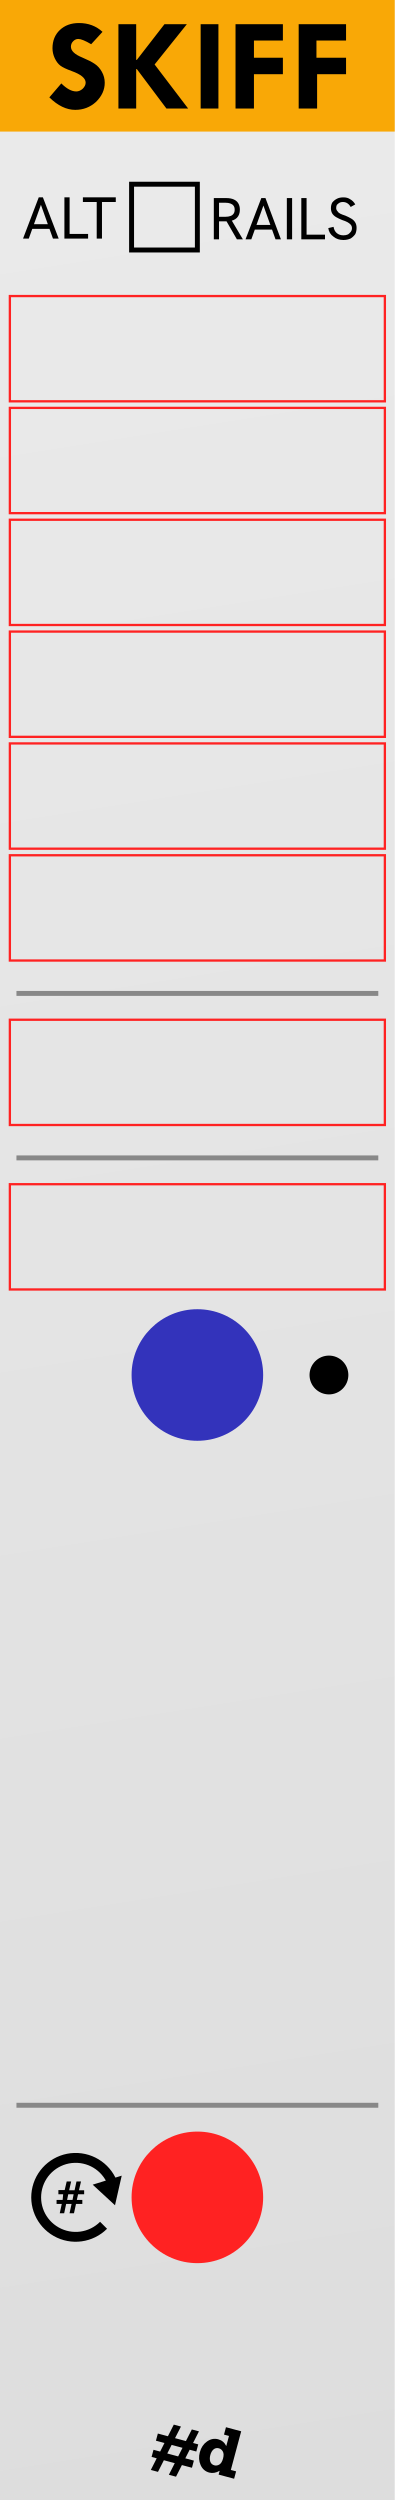
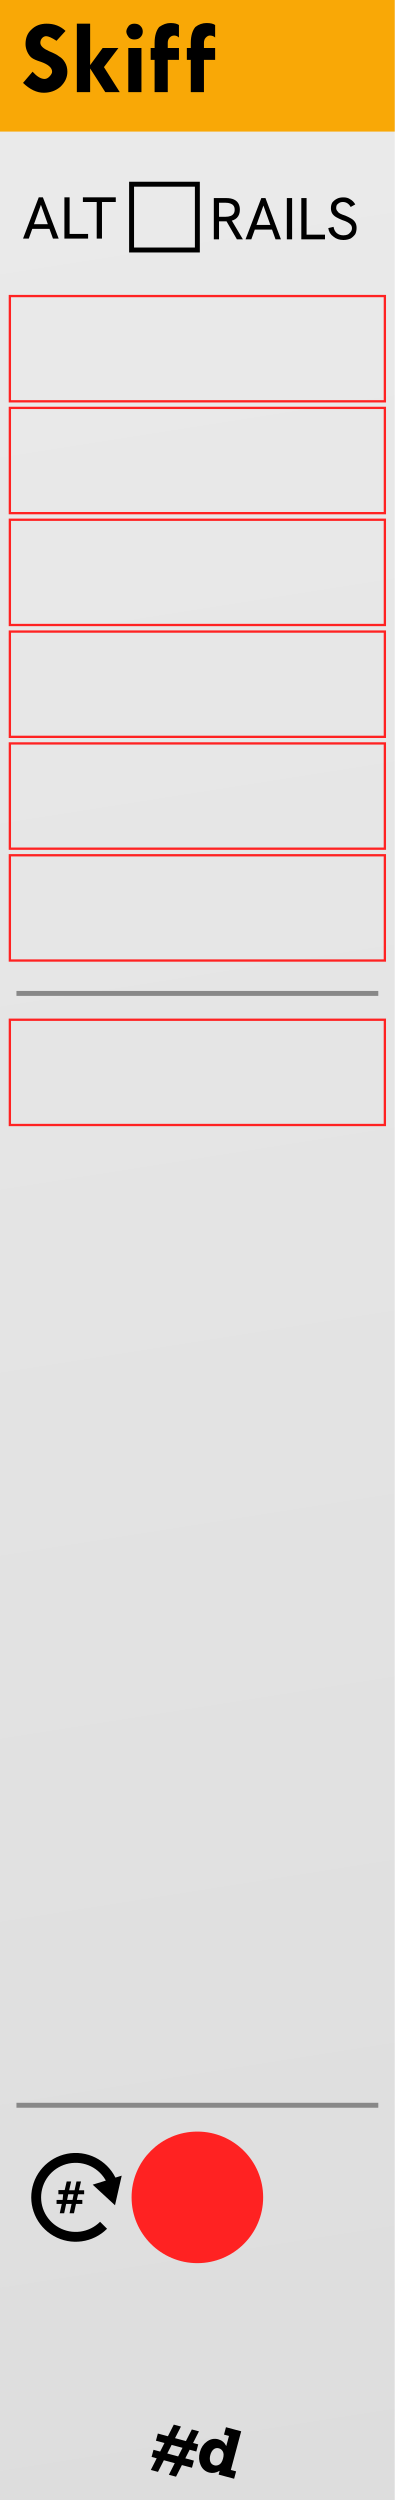
<svg xmlns="http://www.w3.org/2000/svg" width="60" height="380" viewBox="0 0 60 380" version="1.1">
  <linearGradient id="pg" y2="380" gradientUnits="userSpaceOnUse">
    <stop offset="0" stop-color="#ebebeb" />
    <stop offset="1" stop-color="#ddd" />
  </linearGradient>
  <rect id="panel" width="60" height="380" fill="url(#pg)" />
  <rect id="mast" width="60" height="20" fill="#f9a806" />
-   <path id="title" transform="translate(7.5,3.5)" fill="#000" d="M 8.08,1.34 6.36,3.22 Q 5,2.42 4.4,2.42 3.95,2.42 3.61,2.78 3.28,3.12 3.28,3.6 q 0,0.94 1.72,1.64 1.26,0.53 1.9,0.97 0.65,0.43 1.08,1.2 0.44,0.78 0.44,1.67 0,1.62 -1.34,2.92 -1.33,1.2 -3.14,1.2 -2,0 -3.94,-1.9 L 1.82,9.18 Q 3.04,10.4 4.1,10.4 4.6,10.4 5.06,10 5.52,9.55 5.52,9.06 5.52,8.06 3.4,7.3 2.19,6.86 1.68,6.48 1.17,6.09 0.82,5.35 0.478,4.61 0.478,3.84 0.478,2.13 1.59,1.07 2.71,0.002 4.5,0.002 q 2.13,0 3.58,1.338 z M 10.5,0.178 h 2.7 V 5.6 h 0.1 l 4.2,-5.422 h 3.4 L 16,6.3 21.1,13 H 17.8 L 13.3,7 h -0.1 v 6 h -2.7 z m 12.5,0 h 2.7 V 13 H 23 Z m 5.3,0 h 7.2 V 2.66 h -4.4 v 2.62 h 4.4 v 2.5 H 31.1 V 13 h -2.8 z m 9.6,0 h 7.2 V 2.66 h -4.5 v 2.62 h 4.5 v 2.5 H 40.7 V 13 h -2.8 z" />
+   <path id="title" transform="translate(3.5,3.5)" fill="#000" d="m 6.46,1.2 -1.37,1.5 c -0.73,-0.47 -1.25,-0.7 -1.57,-0.7 -0.24,0 -0.45,0.1 -0.63,0.3 -0.17,0.2 -0.26,0.43 -0.26,0.7 0,0.47 0.46,0.9 1.37,1.3 0.67,0.27 1.18,0.53 1.52,0.8 0.35,0.2 0.63,0.5 0.86,0.9 0.24,0.4 0.36,0.87 0.36,1.4 0,0.87 -0.36,1.63 -1.07,2.3 -0.71,0.6 -1.55,0.9 -2.52,0.9 -1.06,0 -2.11,-0.5 -3.15,-1.5 l 1.45,-1.7 c 0.66,0.73 1.26,1.1 1.83,1.1 0.27,0 0.52,-0.13 0.77,-0.4 0.25,-0.27 0.37,-0.5 0.37,-0.7 0,-0.6 -0.57,-1.1 -1.7,-1.5 -0.65,-0.2 -1.1,-0.4 -1.38,-0.6 -0.27,-0.2 -0.495,-0.5 -0.683,-0.9 -0.185,-0.4 -0.277,-0.8 -0.277,-1.2 0,-0.93 0.298,-1.67 0.89,-2.2 0.6,-0.6 1.37,-0.9 2.33,-0.9 1.14,0 2.09,0.367 2.86,1.1 z m 1.72,-1.1 h 2.02 v 6.3 l 1.9,-2.6 h 2.4 l -2.2,2.9 2.4,3.8 h -2.2 l -2.3,-3.6 v 3.6 h -2.02 z m 7.52,1.2 c 0,-0.333 0.2,-0.633 0.4,-0.9 0.2,-0.2 0.5,-0.3 0.8,-0.3 0.4,0 0.7,0.1 0.9,0.3 0.3,0.267 0.4,0.567 0.4,0.9 0,0.33 -0.1,0.63 -0.4,0.9 -0.2,0.2 -0.5,0.3 -0.9,0.3 -0.3,0 -0.6,-0.1 -0.8,-0.3 -0.2,-0.27 -0.4,-0.57 -0.4,-0.9 z m 0.3,2.5 h 2 v 6.7 h -2 z m 7.7,-3.5 v 1.9 c -0.2,-0.2 -0.5,-0.3 -0.7,-0.3 -0.3,0 -0.5,0.1 -0.7,0.3 -0.2,0.2 -0.3,0.47 -0.3,0.8 v 0.8 h 1.7 v 1.8 h -1.7 v 4.9 h -2 v -4.9 h -0.6 v -1.8 h 0.6 v -0.8 c 0,-1.13 0.3,-1.93 0.7,-2.4 0.6,-0.4 1.1,-0.6 1.7,-0.6 0.6,0 1,0.1 1.3,0.3 z m 5.5,0 v 1.9 c -0.2,-0.2 -0.5,-0.3 -0.8,-0.3 -0.2,0 -0.4,0.1 -0.6,0.3 -0.2,0.2 -0.3,0.47 -0.3,0.8 v 0.8 h 1.7 v 1.8 h -1.7 v 4.9 h -2 v -4.9 h -0.6 v -1.8 h 0.6 v -0.8 c 0,-1.13 0.3,-1.93 0.7,-2.4 0.5,-0.4 1.1,-0.6 1.7,-0.6 0.6,0 1,0.1 1.3,0.3 z" />
  <path id="alt--label" transform="translate(3.5,30)" d="M 0,6.27 2.39,-0.003 H 3.02 L 5.42,6.27 H 4.55 L 2.72,1.13 0.873,6.27 Z M 1.33,4.79 1.58,4.08 H 3.84 L 4.1,4.79 Z M 6.29,6.27 V -0.003 H 7.08 V 5.56 h 2.81 v 0.71 z m 4.91,0 V 0.708 H 9.1 v -0.711 h 5 V 0.708 H 12 V 6.27 Z" />
  <path id="rails--label" transform="translate(32.5,30)" d="M -2.53e-8,6.38 V 0.107 H 1.87 q 0.72,0 1.18,0.216 0.46,0.207 0.68,0.603 0.23,0.394 0.23,0.944 0,0.78 -0.45,1.24 -0.45,0.45 -1.31,0.53 -0.13,0 -0.32,0 -0.19,0 -0.37,0 H 0.792 V 6.38 Z M 3.51,6.38 1.88,3.55 2.69,3.46 4.42,6.38 Z M 0.792,2.95 H 1.79 Q 2.2,2.95 2.51,2.84 2.82,2.74 2.99,2.5 3.17,2.27 3.17,1.88 3.17,1.48 2.99,1.26 2.82,1.03 2.5,0.926 2.2,0.818 1.79,0.818 H 0.792 Z M 4.82,6.38 7.22,0.107 H 7.85 L 10.2,6.38 H 9.38 L 7.54,1.24 5.7,6.38 Z M 6.16,4.9 6.4,4.19 H 8.67 L 8.93,4.9 Z M 11.1,6.38 V 0.107 h 0.8 V 6.38 Z m 2.2,0 V 0.107 h 0.8 V 5.67 h 2.8 v 0.71 z m 6.4,0.1 q -0.9,0 -1.5,-0.5 -0.7,-0.49 -0.8,-1.31 l 0.8,-0.19 q 0.1,0.63 0.5,0.96 0.4,0.33 1,0.33 0.4,0 0.7,-0.14 Q 20.6,5.5 20.8,5.26 21,5 21,4.69 21,4.36 20.8,4.14 20.6,3.92 20.3,3.76 20,3.6 19.5,3.44 19,3.24 18.6,3.01 18.2,2.77 18,2.45 17.8,2.11 17.8,1.64 q 0,-0.48 0.2,-0.849 0.3,-0.369 0.7,-0.576 0.4,-0.216 1,-0.216 0.6,0 1,0.27 0.5,0.27 0.8,0.801 L 20.8,1.46 Q 20.6,1.09 20.3,0.899 20,0.701 19.6,0.701 q -0.3,0 -0.5,0.117 -0.2,0.117 -0.4,0.322 -0.1,0.21 -0.1,0.48 0,0.29 0.2,0.49 0.1,0.2 0.4,0.36 0.3,0.15 0.8,0.31 0.5,0.21 0.9,0.45 0.4,0.24 0.6,0.59 0.2,0.33 0.2,0.82 0,0.53 -0.2,0.95 Q 21.2,6 20.8,6.25 20.3,6.48 19.7,6.48 Z" />
  <path id="k:rail-menu" transform="translate(18,28)" fill="none" stroke="#000" stroke-width=".75" d="M 2,0 h 10 v 10 h -10 z" />
  <rect id="k:unrail-btn" x="1.5" y="45" width="57" height="16" fill="none" stroke="#f22" stroke-width=".35" />
  <rect id="k:no-panel" x="1.5" y="62" width="57" height="16" fill="none" stroke="#f22" stroke-width=".35" />
  <rect id="k:calm-btn" x="1.5" y="79" width="57" height="16" fill="none" stroke="#f22" stroke-width=".35" />
  <rect id="k:screw-btn" x="1.5" y="96" width="57" height="16" fill="none" stroke="#f22" stroke-width=".35" />
  <rect id="k:nojack-btn" x="1.5" y="113" width="57" height="16" fill="none" stroke="#f22" stroke-width=".35" />
  <rect id="k:darkages-btn" x="1.5" y="130" width="57" height="16" fill="none" stroke="#f22" stroke-width=".35" />
  <path id="1--sep" stroke="#888" stroke-width=".75" d="M 2.5,151 h 55" />
  <rect id="k:pack-btn" x="1.5" y="155" width="57" height="16" fill="none" stroke="#f22" stroke-width=".35" />
-   <path id="2--sep" stroke="#888" stroke-width=".75" d="M 2.5,176 h 55" />
-   <circle id="k:fancy-light" cx="50" cy="209" r="2.95" />
-   <rect id="k:fancy-btn" x="1.5" y="180" width="57" height="16" fill="none" stroke="#f22" stroke-width=".35" />
-   <circle id="k:fancy-options" cx="30" cy="209" r="10" fill="#33b" />
-   <path id="3--sep" stroke="#888" stroke-width=".75" d="M 2.5,320 h 55" />
+   <path id="2--sep" stroke="#888" stroke-width=".75" d="M 2.5,320 h 55" />
  <circle id="k:restore" cx="30" cy="334" r="10" fill="#f22" />
  <g id="restore--symbol" fill="#000" transform="translate(3.5,326)">
    <path d="M 7.8,1.25 c -3.026,0.089 -5.628,2.19 -6.354,5.129 -0.726,2.939 0.598,6.01 3.234,7.498 2.636,1.488 5.951,1.035 8.092,-1.105 L 11.713,11.713 C 10.044,13.382 7.476,13.732 5.42,12.572 3.364,11.412 2.336,9.032 2.902,6.74 3.468,4.449 5.486,2.821 7.846,2.752 10.205,2.683 12.314,4.189 13.014,6.443 L 14.447,5.998 C 13.55,3.107 10.826,1.163 7.801,1.252 Z     M 5.583,10.414 5.888,9.001 H 5.098 V 8.391 H 6.02 L 6.1,7.531 H 5.375 V 6.894 H 6.332 L 6.637,5.584 H 7.316 L 7.011,6.921 H 7.836 L 8.127,5.584 H 8.813 L 8.501,6.921 H 9.291 V 7.531 H 8.369 L 8.175,8.391 H 9.014 V 9.001 H 8.05 L 7.745,10.414 H 7.073 L 7.378,9 H 6.553 L 6.255,10.414 Z M 6.699,8.391 H 7.524 L 7.69,7.531 H 6.872 Z     M 15,4.7 l-4.41,1.37 3.39,3.129 z" />
  </g>
  <path id="logo" aria-label="#d (pachde logo)" fill="#000" transform="translate(22.5,365)" d="M 3.023,5.309 3.916,3.543 5.003,3.834 4.104,5.599 5.759,6.042 6.658,4.277 7.74,4.567 6.846,6.334 7.631,6.544 7.34,7.631 6.328,7.36 5.666,8.665 6.969,9.014 6.678,10.1 5.148,9.691 4.255,11.457 3.168,11.166 4.062,9.4 2.407,8.956 1.513,10.723 0.426,10.431 1.32,8.665 0.540,8.456 0.831,7.369 1.843,7.64 2.5,6.334 1.202,5.986 1.493,4.899 Z M 5.242,7.068 3.587,6.625 2.924,7.93 4.58,8.374 Z M 13.387,10.647 l -0.301,1.122 -2.354,-0.631 0.155,-0.579 Q 10.064,11.035 9.304,10.831 8.394,10.587 7.993,9.687 7.593,8.787 7.874,7.736 8.160,6.669 8.969,6.104 9.78,5.534 10.665,5.771 11.516,6 11.892,6.807 L 12.306,5.262 11.547,5.058 11.847,3.937 14.161,4.557 12.587,10.433 Z M 11.402,8.697 Q 11.589,7.998 11.367,7.62 11.15,7.244 10.767,7.141 10.31,7.019 9.962,7.308 9.621,7.595 9.466,8.173 9.32,8.721 9.465,9.165 q 0.147,0.438 0.615,0.564 0.387,0.104 0.76,-0.12 0.379,-0.227 0.562,-0.912 z" />
</svg>
